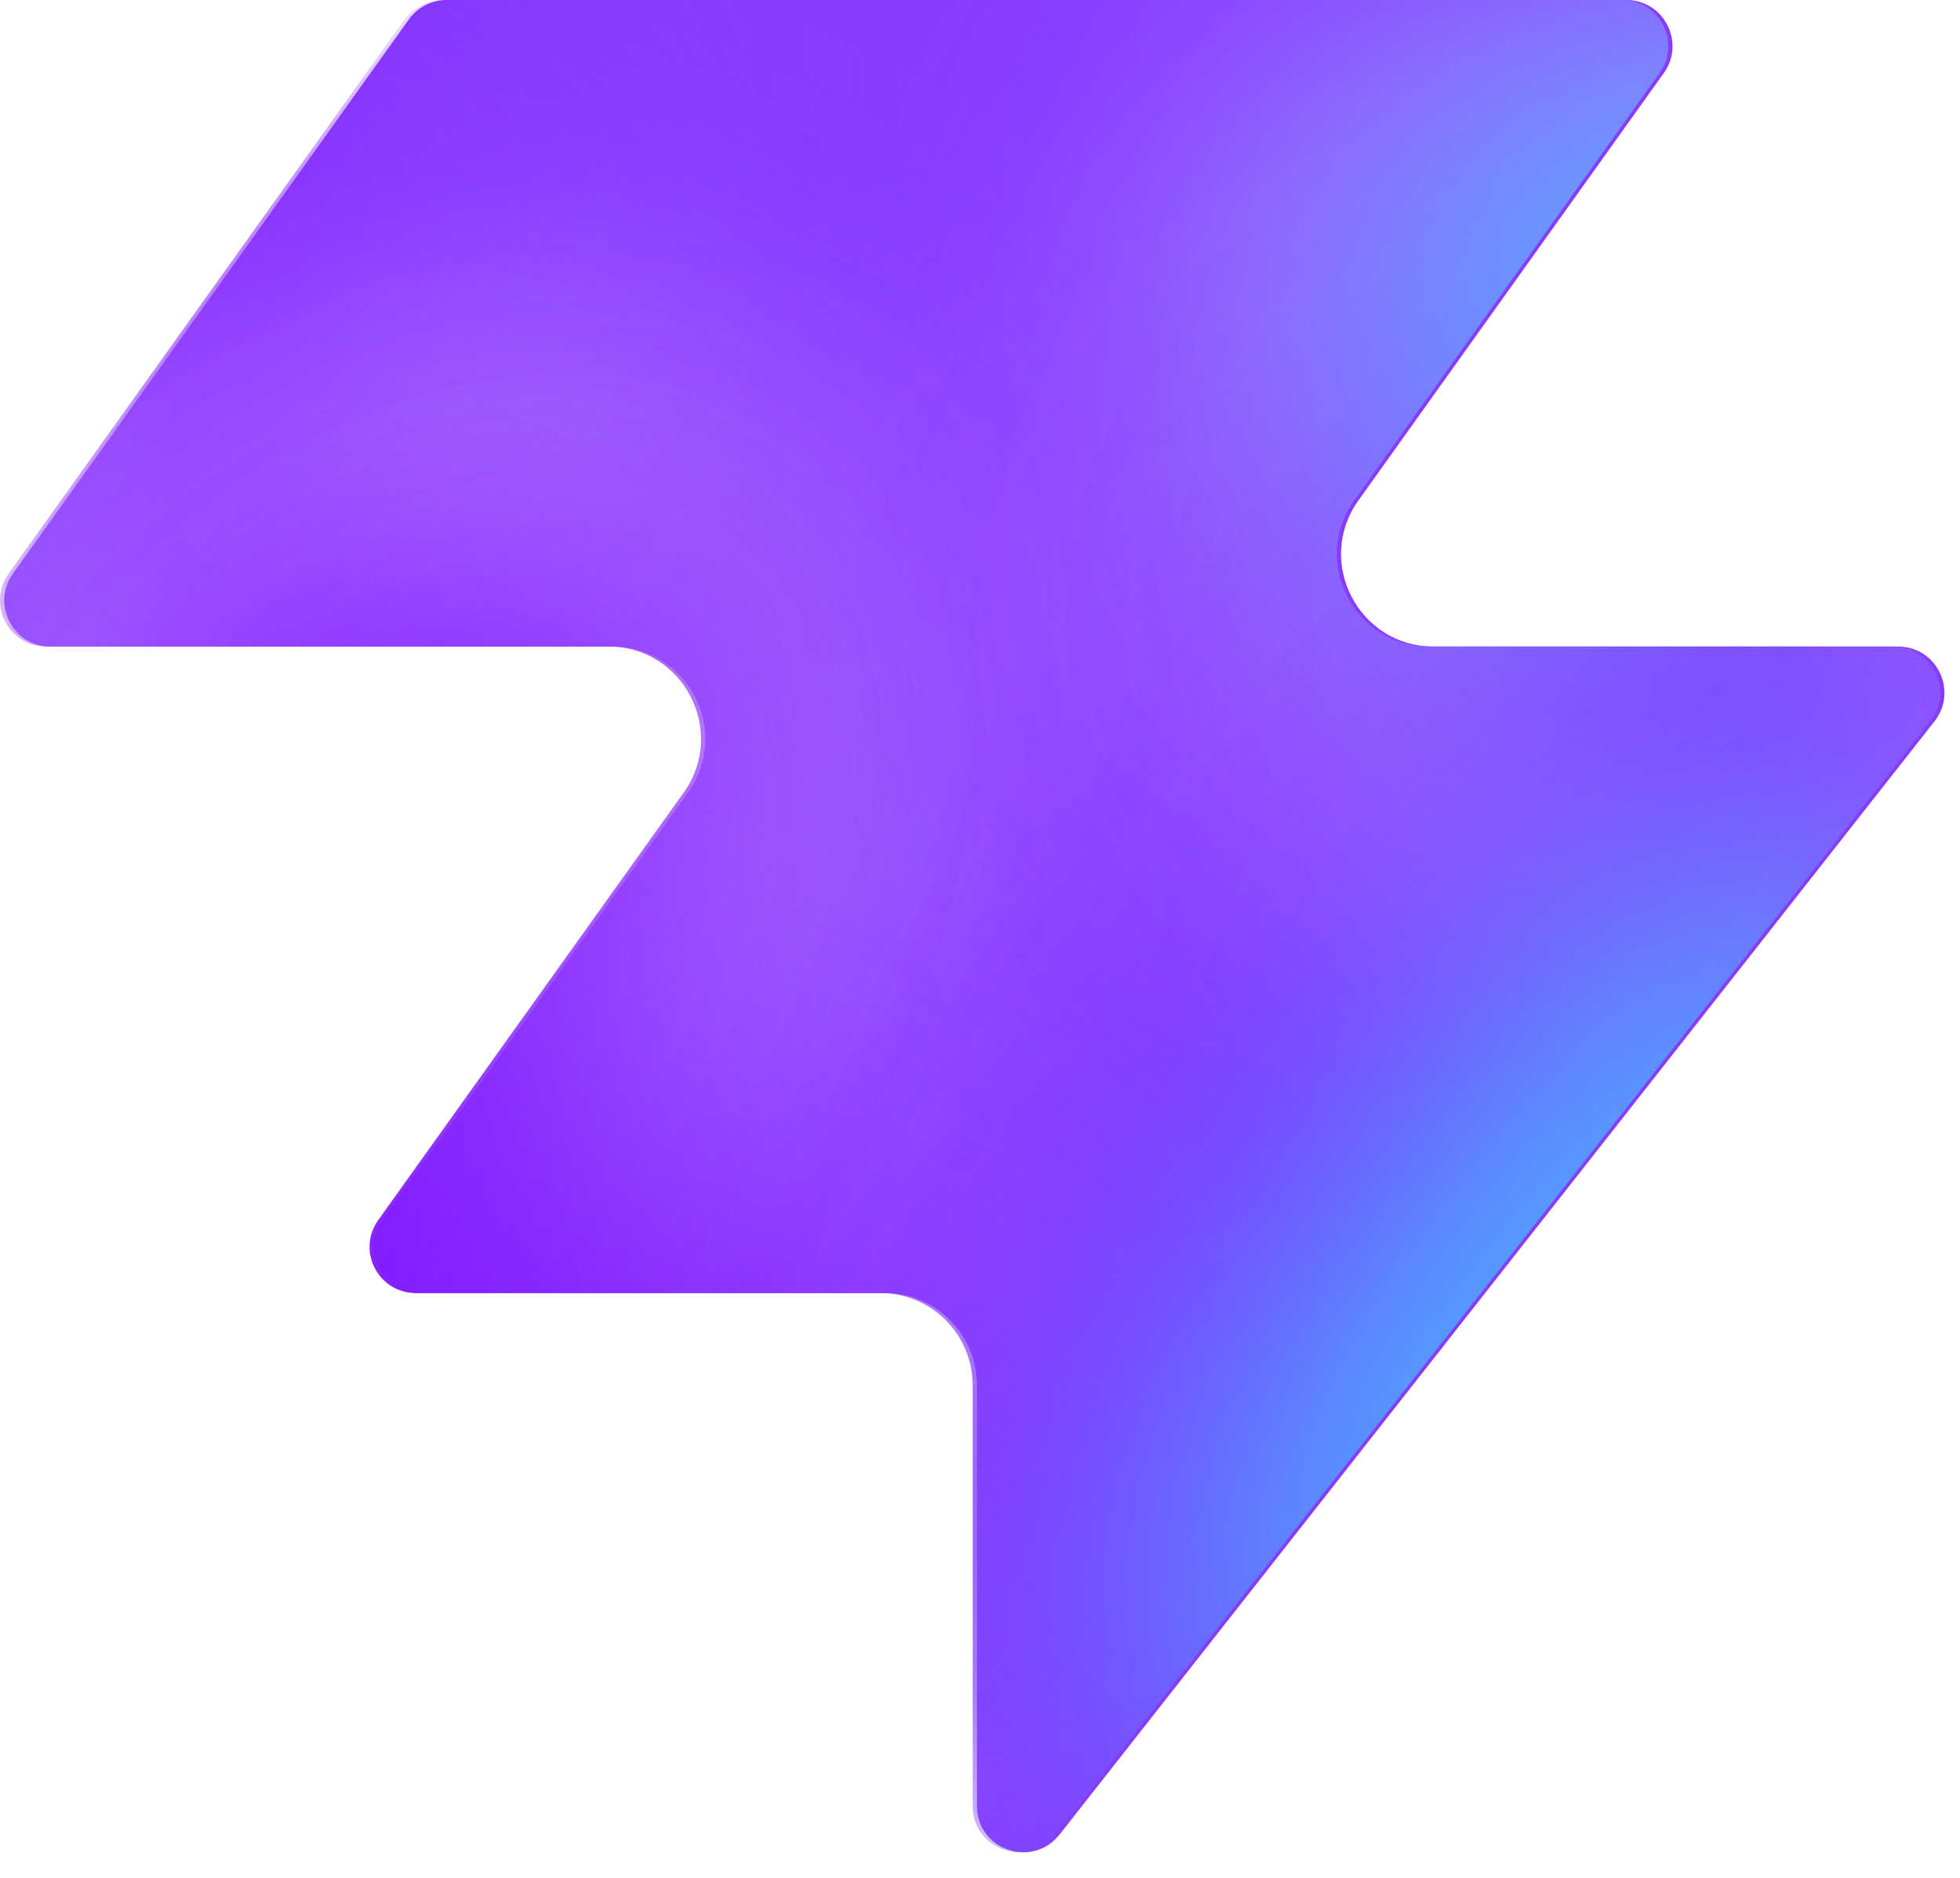
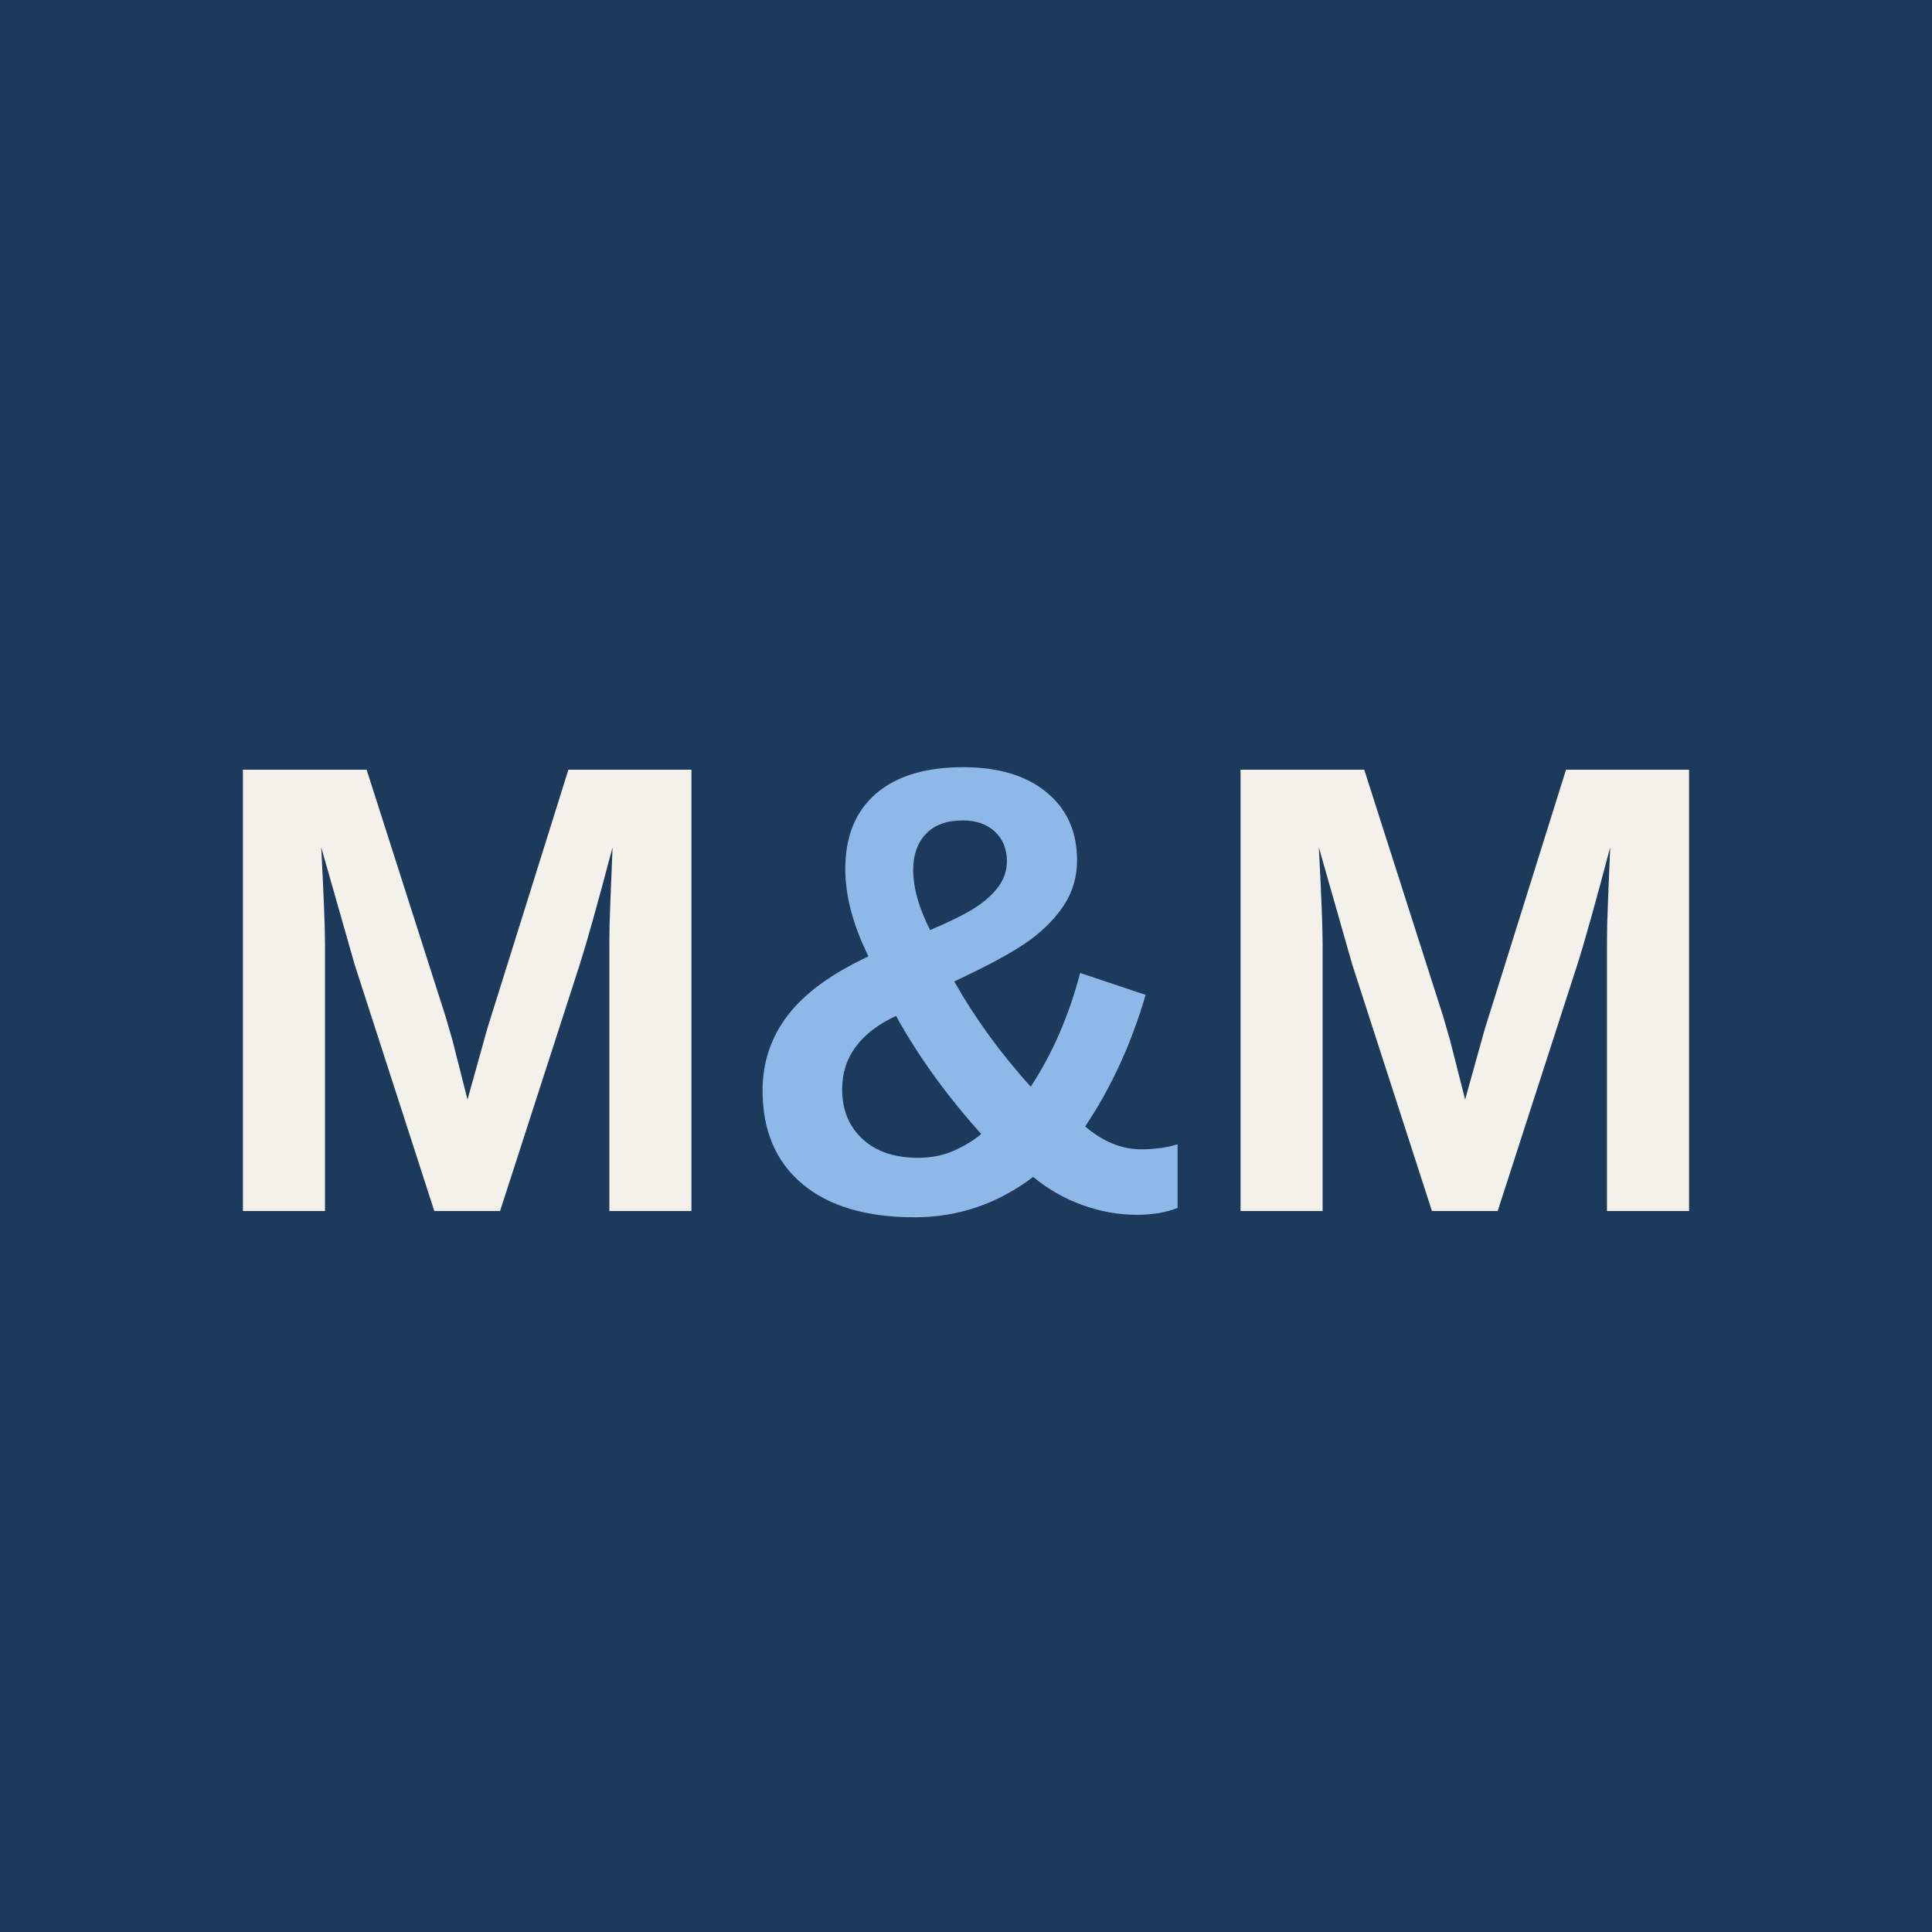
- <svg xmlns="http://www.w3.org/2000/svg" width="48" height="46" fill="none" viewBox="0 0 48 46">
-   <path fill="#863bff" d="M25.946 44.938c-.664.845-2.021.375-2.021-.698V33.937a2.26 2.26 0 0 0-2.262-2.262H10.287c-.92 0-1.456-1.04-.92-1.788l7.48-10.471c1.07-1.497 0-3.578-1.842-3.578H1.237c-.92 0-1.456-1.04-.92-1.788L10.013.474c.214-.297.556-.474.92-.474h28.894c.92 0 1.456 1.04.92 1.788l-7.48 10.471c-1.07 1.498 0 3.579 1.842 3.579h11.377c.943 0 1.473 1.088.89 1.83L25.947 44.94z" style="fill:#863bff;fill:color(display-p3 .525 .23 1);fill-opacity:1" />
-   <mask id="a" width="48" height="46" x="0" y="0" maskUnits="userSpaceOnUse" style="mask-type:alpha">
-     <path fill="#000" d="M25.842 44.938c-.664.844-2.021.375-2.021-.698V33.937a2.26 2.26 0 0 0-2.262-2.262H10.183c-.92 0-1.456-1.04-.92-1.788l7.48-10.471c1.07-1.498 0-3.579-1.842-3.579H1.133c-.92 0-1.456-1.04-.92-1.787L9.91.473c.214-.297.556-.474.92-.474h28.894c.92 0 1.456 1.04.92 1.788l-7.48 10.471c-1.07 1.498 0 3.578 1.842 3.578h11.377c.943 0 1.473 1.088.89 1.832L25.843 44.94z" style="fill:#000;fill-opacity:1" />
-   </mask>
-   <g mask="url(#a)">
-     <g filter="url(#b)">
-       <ellipse cx="5.508" cy="14.704" fill="#ede6ff" rx="5.508" ry="14.704" style="fill:#ede6ff;fill:color(display-p3 .927 .903 1);fill-opacity:1" transform="matrix(.00324 1 1 -.00324 -4.47 31.516)" />
-     </g>
-     <g filter="url(#c)">
-       <ellipse cx="10.399" cy="29.851" fill="#ede6ff" rx="10.399" ry="29.851" style="fill:#ede6ff;fill:color(display-p3 .927 .903 1);fill-opacity:1" transform="matrix(.00324 1 1 -.00324 -39.328 7.883)" />
-     </g>
-     <g filter="url(#d)">
-       <ellipse cx="5.508" cy="30.487" fill="#7e14ff" rx="5.508" ry="30.487" style="fill:#7e14ff;fill:color(display-p3 .492 .077 1);fill-opacity:1" transform="rotate(89.814 -25.913 -14.639)scale(1 -1)" />
-     </g>
-     <g filter="url(#e)">
-       <ellipse cx="5.508" cy="30.599" fill="#7e14ff" rx="5.508" ry="30.599" style="fill:#7e14ff;fill:color(display-p3 .492 .077 1);fill-opacity:1" transform="rotate(89.814 -32.644 -3.334)scale(1 -1)" />
-     </g>
-     <g filter="url(#f)">
-       <ellipse cx="5.508" cy="30.599" fill="#7e14ff" rx="5.508" ry="30.599" style="fill:#7e14ff;fill:color(display-p3 .492 .077 1);fill-opacity:1" transform="matrix(.00324 1 1 -.00324 -34.34 30.47)" />
-     </g>
-     <g filter="url(#g)">
-       <ellipse cx="14.072" cy="22.078" fill="#ede6ff" rx="14.072" ry="22.078" style="fill:#ede6ff;fill:color(display-p3 .927 .903 1);fill-opacity:1" transform="rotate(93.35 24.506 48.493)scale(-1 1)" />
-     </g>
-     <g filter="url(#h)">
-       <ellipse cx="3.47" cy="21.501" fill="#7e14ff" rx="3.47" ry="21.501" style="fill:#7e14ff;fill:color(display-p3 .492 .077 1);fill-opacity:1" transform="rotate(89.009 28.708 47.59)scale(-1 1)" />
-     </g>
-     <g filter="url(#i)">
-       <ellipse cx="3.47" cy="21.501" fill="#7e14ff" rx="3.47" ry="21.501" style="fill:#7e14ff;fill:color(display-p3 .492 .077 1);fill-opacity:1" transform="rotate(89.009 28.708 47.59)scale(-1 1)" />
-     </g>
-     <g filter="url(#j)">
-       <ellipse cx=".387" cy="8.972" fill="#7e14ff" rx="4.407" ry="29.108" style="fill:#7e14ff;fill:color(display-p3 .492 .077 1);fill-opacity:1" transform="rotate(39.51 .387 8.972)" />
-     </g>
-     <g filter="url(#k)">
-       <ellipse cx="47.523" cy="-6.092" fill="#7e14ff" rx="4.407" ry="29.108" style="fill:#7e14ff;fill:color(display-p3 .492 .077 1);fill-opacity:1" transform="rotate(37.892 47.523 -6.092)" />
-     </g>
-     <g filter="url(#l)">
-       <ellipse cx="41.412" cy="6.333" fill="#47bfff" rx="5.971" ry="9.665" style="fill:#47bfff;fill:color(display-p3 .28 .748 1);fill-opacity:1" transform="rotate(37.892 41.412 6.333)" />
-     </g>
-     <g filter="url(#m)">
-       <ellipse cx="-1.879" cy="38.332" fill="#7e14ff" rx="4.407" ry="29.108" style="fill:#7e14ff;fill:color(display-p3 .492 .077 1);fill-opacity:1" transform="rotate(37.892 -1.88 38.332)" />
-     </g>
-     <g filter="url(#n)">
-       <ellipse cx="-1.879" cy="38.332" fill="#7e14ff" rx="4.407" ry="29.108" style="fill:#7e14ff;fill:color(display-p3 .492 .077 1);fill-opacity:1" transform="rotate(37.892 -1.88 38.332)" />
-     </g>
-     <g filter="url(#o)">
-       <ellipse cx="35.651" cy="29.907" fill="#7e14ff" rx="4.407" ry="29.108" style="fill:#7e14ff;fill:color(display-p3 .492 .077 1);fill-opacity:1" transform="rotate(37.892 35.651 29.907)" />
-     </g>
-     <g filter="url(#p)">
-       <ellipse cx="38.418" cy="32.4" fill="#47bfff" rx="5.971" ry="15.297" style="fill:#47bfff;fill:color(display-p3 .28 .748 1);fill-opacity:1" transform="rotate(37.892 38.418 32.4)" />
-     </g>
-   </g>
-   <defs>
-     <filter id="b" width="60.045" height="41.654" x="-19.77" y="16.149" color-interpolation-filters="sRGB" filterUnits="userSpaceOnUse">
-       <feFlood flood-opacity="0" result="BackgroundImageFix" />
-       <feBlend in="SourceGraphic" in2="BackgroundImageFix" result="shape" />
-       <feGaussianBlur result="effect1_foregroundBlur_2002_17158" stdDeviation="7.659" />
-     </filter>
-     <filter id="c" width="90.34" height="51.437" x="-54.613" y="-7.533" color-interpolation-filters="sRGB" filterUnits="userSpaceOnUse">
-       <feFlood flood-opacity="0" result="BackgroundImageFix" />
-       <feBlend in="SourceGraphic" in2="BackgroundImageFix" result="shape" />
-       <feGaussianBlur result="effect1_foregroundBlur_2002_17158" stdDeviation="7.659" />
-     </filter>
-     <filter id="d" width="79.355" height="29.4" x="-49.64" y="2.03" color-interpolation-filters="sRGB" filterUnits="userSpaceOnUse">
-       <feFlood flood-opacity="0" result="BackgroundImageFix" />
-       <feBlend in="SourceGraphic" in2="BackgroundImageFix" result="shape" />
-       <feGaussianBlur result="effect1_foregroundBlur_2002_17158" stdDeviation="4.596" />
-     </filter>
-     <filter id="e" width="79.579" height="29.4" x="-45.045" y="20.029" color-interpolation-filters="sRGB" filterUnits="userSpaceOnUse">
-       <feFlood flood-opacity="0" result="BackgroundImageFix" />
-       <feBlend in="SourceGraphic" in2="BackgroundImageFix" result="shape" />
-       <feGaussianBlur result="effect1_foregroundBlur_2002_17158" stdDeviation="4.596" />
-     </filter>
-     <filter id="f" width="79.579" height="29.4" x="-43.513" y="21.178" color-interpolation-filters="sRGB" filterUnits="userSpaceOnUse">
-       <feFlood flood-opacity="0" result="BackgroundImageFix" />
-       <feBlend in="SourceGraphic" in2="BackgroundImageFix" result="shape" />
-       <feGaussianBlur result="effect1_foregroundBlur_2002_17158" stdDeviation="4.596" />
-     </filter>
-     <filter id="g" width="74.749" height="58.852" x="15.756" y="-17.901" color-interpolation-filters="sRGB" filterUnits="userSpaceOnUse">
-       <feFlood flood-opacity="0" result="BackgroundImageFix" />
-       <feBlend in="SourceGraphic" in2="BackgroundImageFix" result="shape" />
-       <feGaussianBlur result="effect1_foregroundBlur_2002_17158" stdDeviation="7.659" />
-     </filter>
-     <filter id="h" width="61.377" height="25.362" x="23.548" y="2.284" color-interpolation-filters="sRGB" filterUnits="userSpaceOnUse">
-       <feFlood flood-opacity="0" result="BackgroundImageFix" />
-       <feBlend in="SourceGraphic" in2="BackgroundImageFix" result="shape" />
-       <feGaussianBlur result="effect1_foregroundBlur_2002_17158" stdDeviation="4.596" />
-     </filter>
-     <filter id="i" width="61.377" height="25.362" x="23.548" y="2.284" color-interpolation-filters="sRGB" filterUnits="userSpaceOnUse">
-       <feFlood flood-opacity="0" result="BackgroundImageFix" />
-       <feBlend in="SourceGraphic" in2="BackgroundImageFix" result="shape" />
-       <feGaussianBlur result="effect1_foregroundBlur_2002_17158" stdDeviation="4.596" />
-     </filter>
-     <filter id="j" width="56.045" height="63.649" x="-27.636" y="-22.853" color-interpolation-filters="sRGB" filterUnits="userSpaceOnUse">
-       <feFlood flood-opacity="0" result="BackgroundImageFix" />
-       <feBlend in="SourceGraphic" in2="BackgroundImageFix" result="shape" />
-       <feGaussianBlur result="effect1_foregroundBlur_2002_17158" stdDeviation="4.596" />
-     </filter>
-     <filter id="k" width="54.814" height="64.646" x="20.116" y="-38.415" color-interpolation-filters="sRGB" filterUnits="userSpaceOnUse">
-       <feFlood flood-opacity="0" result="BackgroundImageFix" />
-       <feBlend in="SourceGraphic" in2="BackgroundImageFix" result="shape" />
-       <feGaussianBlur result="effect1_foregroundBlur_2002_17158" stdDeviation="4.596" />
-     </filter>
-     <filter id="l" width="33.541" height="35.313" x="24.641" y="-11.323" color-interpolation-filters="sRGB" filterUnits="userSpaceOnUse">
-       <feFlood flood-opacity="0" result="BackgroundImageFix" />
-       <feBlend in="SourceGraphic" in2="BackgroundImageFix" result="shape" />
-       <feGaussianBlur result="effect1_foregroundBlur_2002_17158" stdDeviation="4.596" />
-     </filter>
-     <filter id="m" width="54.814" height="64.646" x="-29.286" y="6.009" color-interpolation-filters="sRGB" filterUnits="userSpaceOnUse">
-       <feFlood flood-opacity="0" result="BackgroundImageFix" />
-       <feBlend in="SourceGraphic" in2="BackgroundImageFix" result="shape" />
-       <feGaussianBlur result="effect1_foregroundBlur_2002_17158" stdDeviation="4.596" />
-     </filter>
-     <filter id="n" width="54.814" height="64.646" x="-29.286" y="6.009" color-interpolation-filters="sRGB" filterUnits="userSpaceOnUse">
-       <feFlood flood-opacity="0" result="BackgroundImageFix" />
-       <feBlend in="SourceGraphic" in2="BackgroundImageFix" result="shape" />
-       <feGaussianBlur result="effect1_foregroundBlur_2002_17158" stdDeviation="4.596" />
-     </filter>
-     <filter id="o" width="54.814" height="64.646" x="8.244" y="-2.416" color-interpolation-filters="sRGB" filterUnits="userSpaceOnUse">
-       <feFlood flood-opacity="0" result="BackgroundImageFix" />
-       <feBlend in="SourceGraphic" in2="BackgroundImageFix" result="shape" />
-       <feGaussianBlur result="effect1_foregroundBlur_2002_17158" stdDeviation="4.596" />
-     </filter>
-     <filter id="p" width="39.409" height="43.623" x="18.713" y="10.588" color-interpolation-filters="sRGB" filterUnits="userSpaceOnUse">
-       <feFlood flood-opacity="0" result="BackgroundImageFix" />
-       <feBlend in="SourceGraphic" in2="BackgroundImageFix" result="shape" />
-       <feGaussianBlur result="effect1_foregroundBlur_2002_17158" stdDeviation="4.596" />
-     </filter>
-   </defs>
+ <svg xmlns="http://www.w3.org/2000/svg" width="512" height="512" viewBox="0 0 512 512">
+   <rect width="512" height="512" fill="#1B3A5C" />
+   <text x="256" y="262" text-anchor="middle" dominant-baseline="central" font-family="'Arial Black', 'Segoe UI Black', Arial, Helvetica, sans-serif" font-weight="900" font-size="170" letter-spacing="-6" fill="#F4F1EA">M<tspan fill="#8DB8E8">&amp;</tspan>M</text>
</svg>
